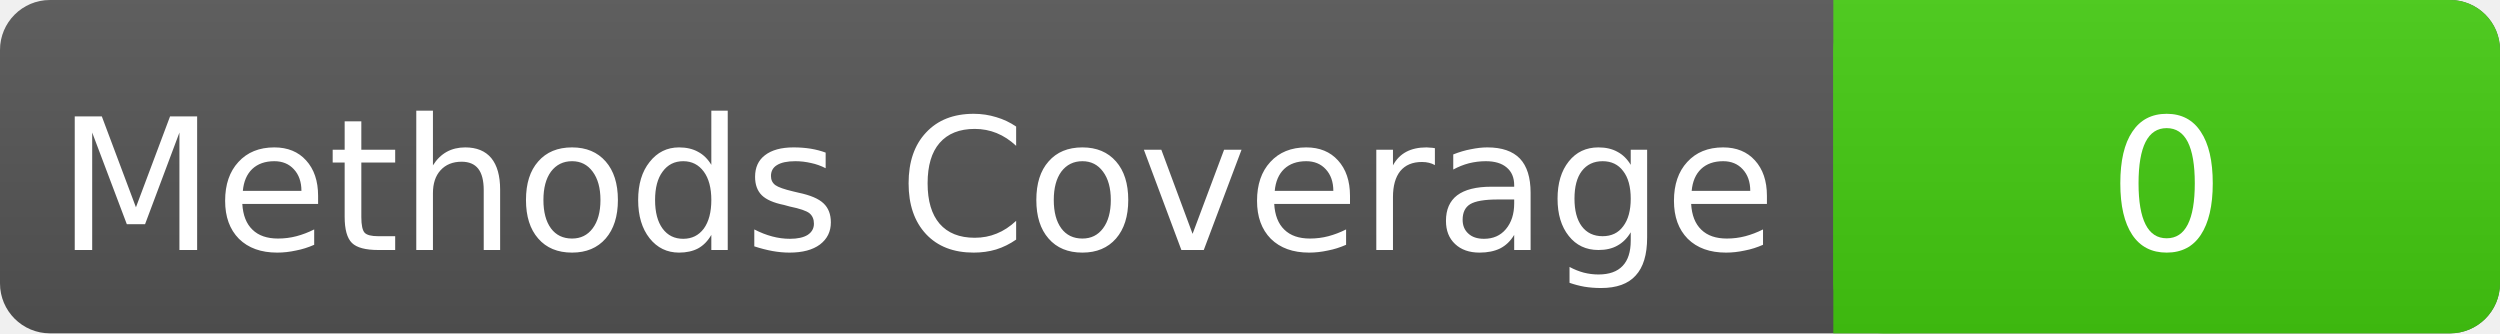
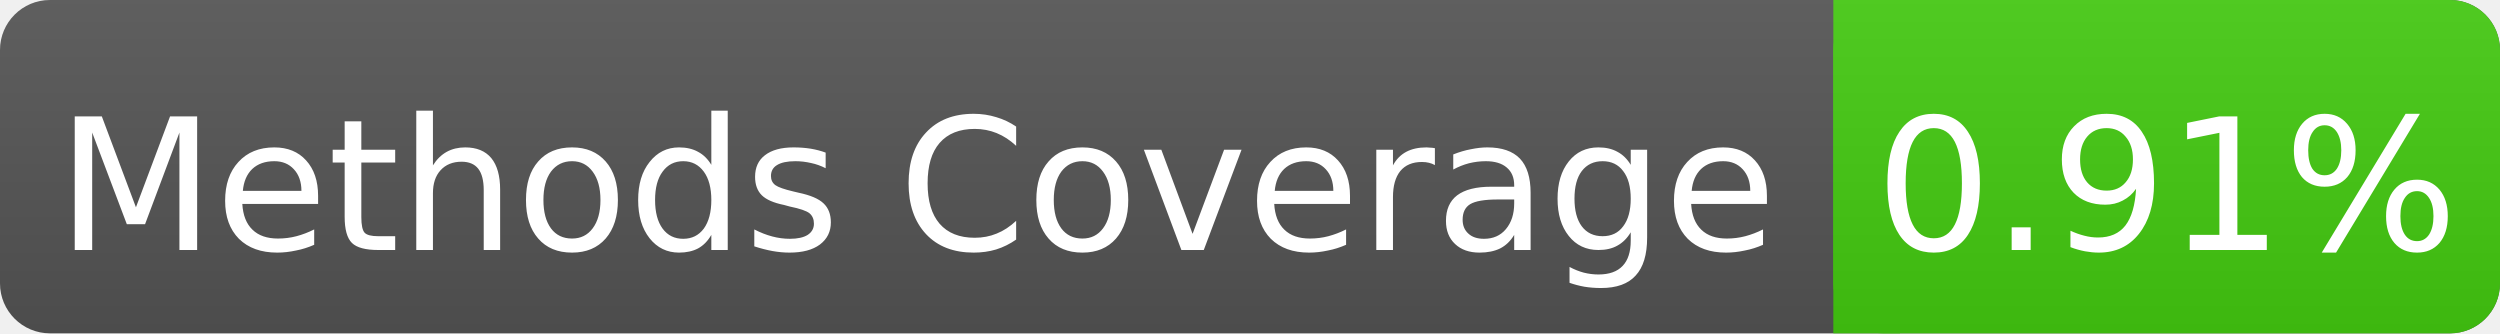
<svg xmlns="http://www.w3.org/2000/svg" width="150" height="20">
  <linearGradient id="a" x2="0" y2="100%">
    <stop offset="0" stop-color="#bbb" stop-opacity=".1" />
    <stop offset="1" stop-opacity=".1" />
  </linearGradient>
  <rect rx="3" width="150" height="20" fill="#555" />
  <rect rx="3" x="110" width="40" height="20" fill="#4c1" />
  <path fill="#4c1" d="M110 0h4v20h-4z" />
  <rect rx="3" width="150" height="20" fill="url(#a)" />
  <text x="55" y="15" fill="#fff" text-anchor="middle" font-family="DejaVu Sans,Verdana,Geneva,sans-serif" font-size="11">Methods Coverage</text>
-   <text x="130" y="15" fill="#fff" text-anchor="middle" font-family="DejaVu Sans,Verdana,Geneva,sans-serif" font-size="11">0</text>
+   <text x="130" y="15" fill="#fff" text-anchor="middle" font-family="DejaVu Sans,Verdana,Geneva,sans-serif" font-size="11">0.91%</text>
</svg>
